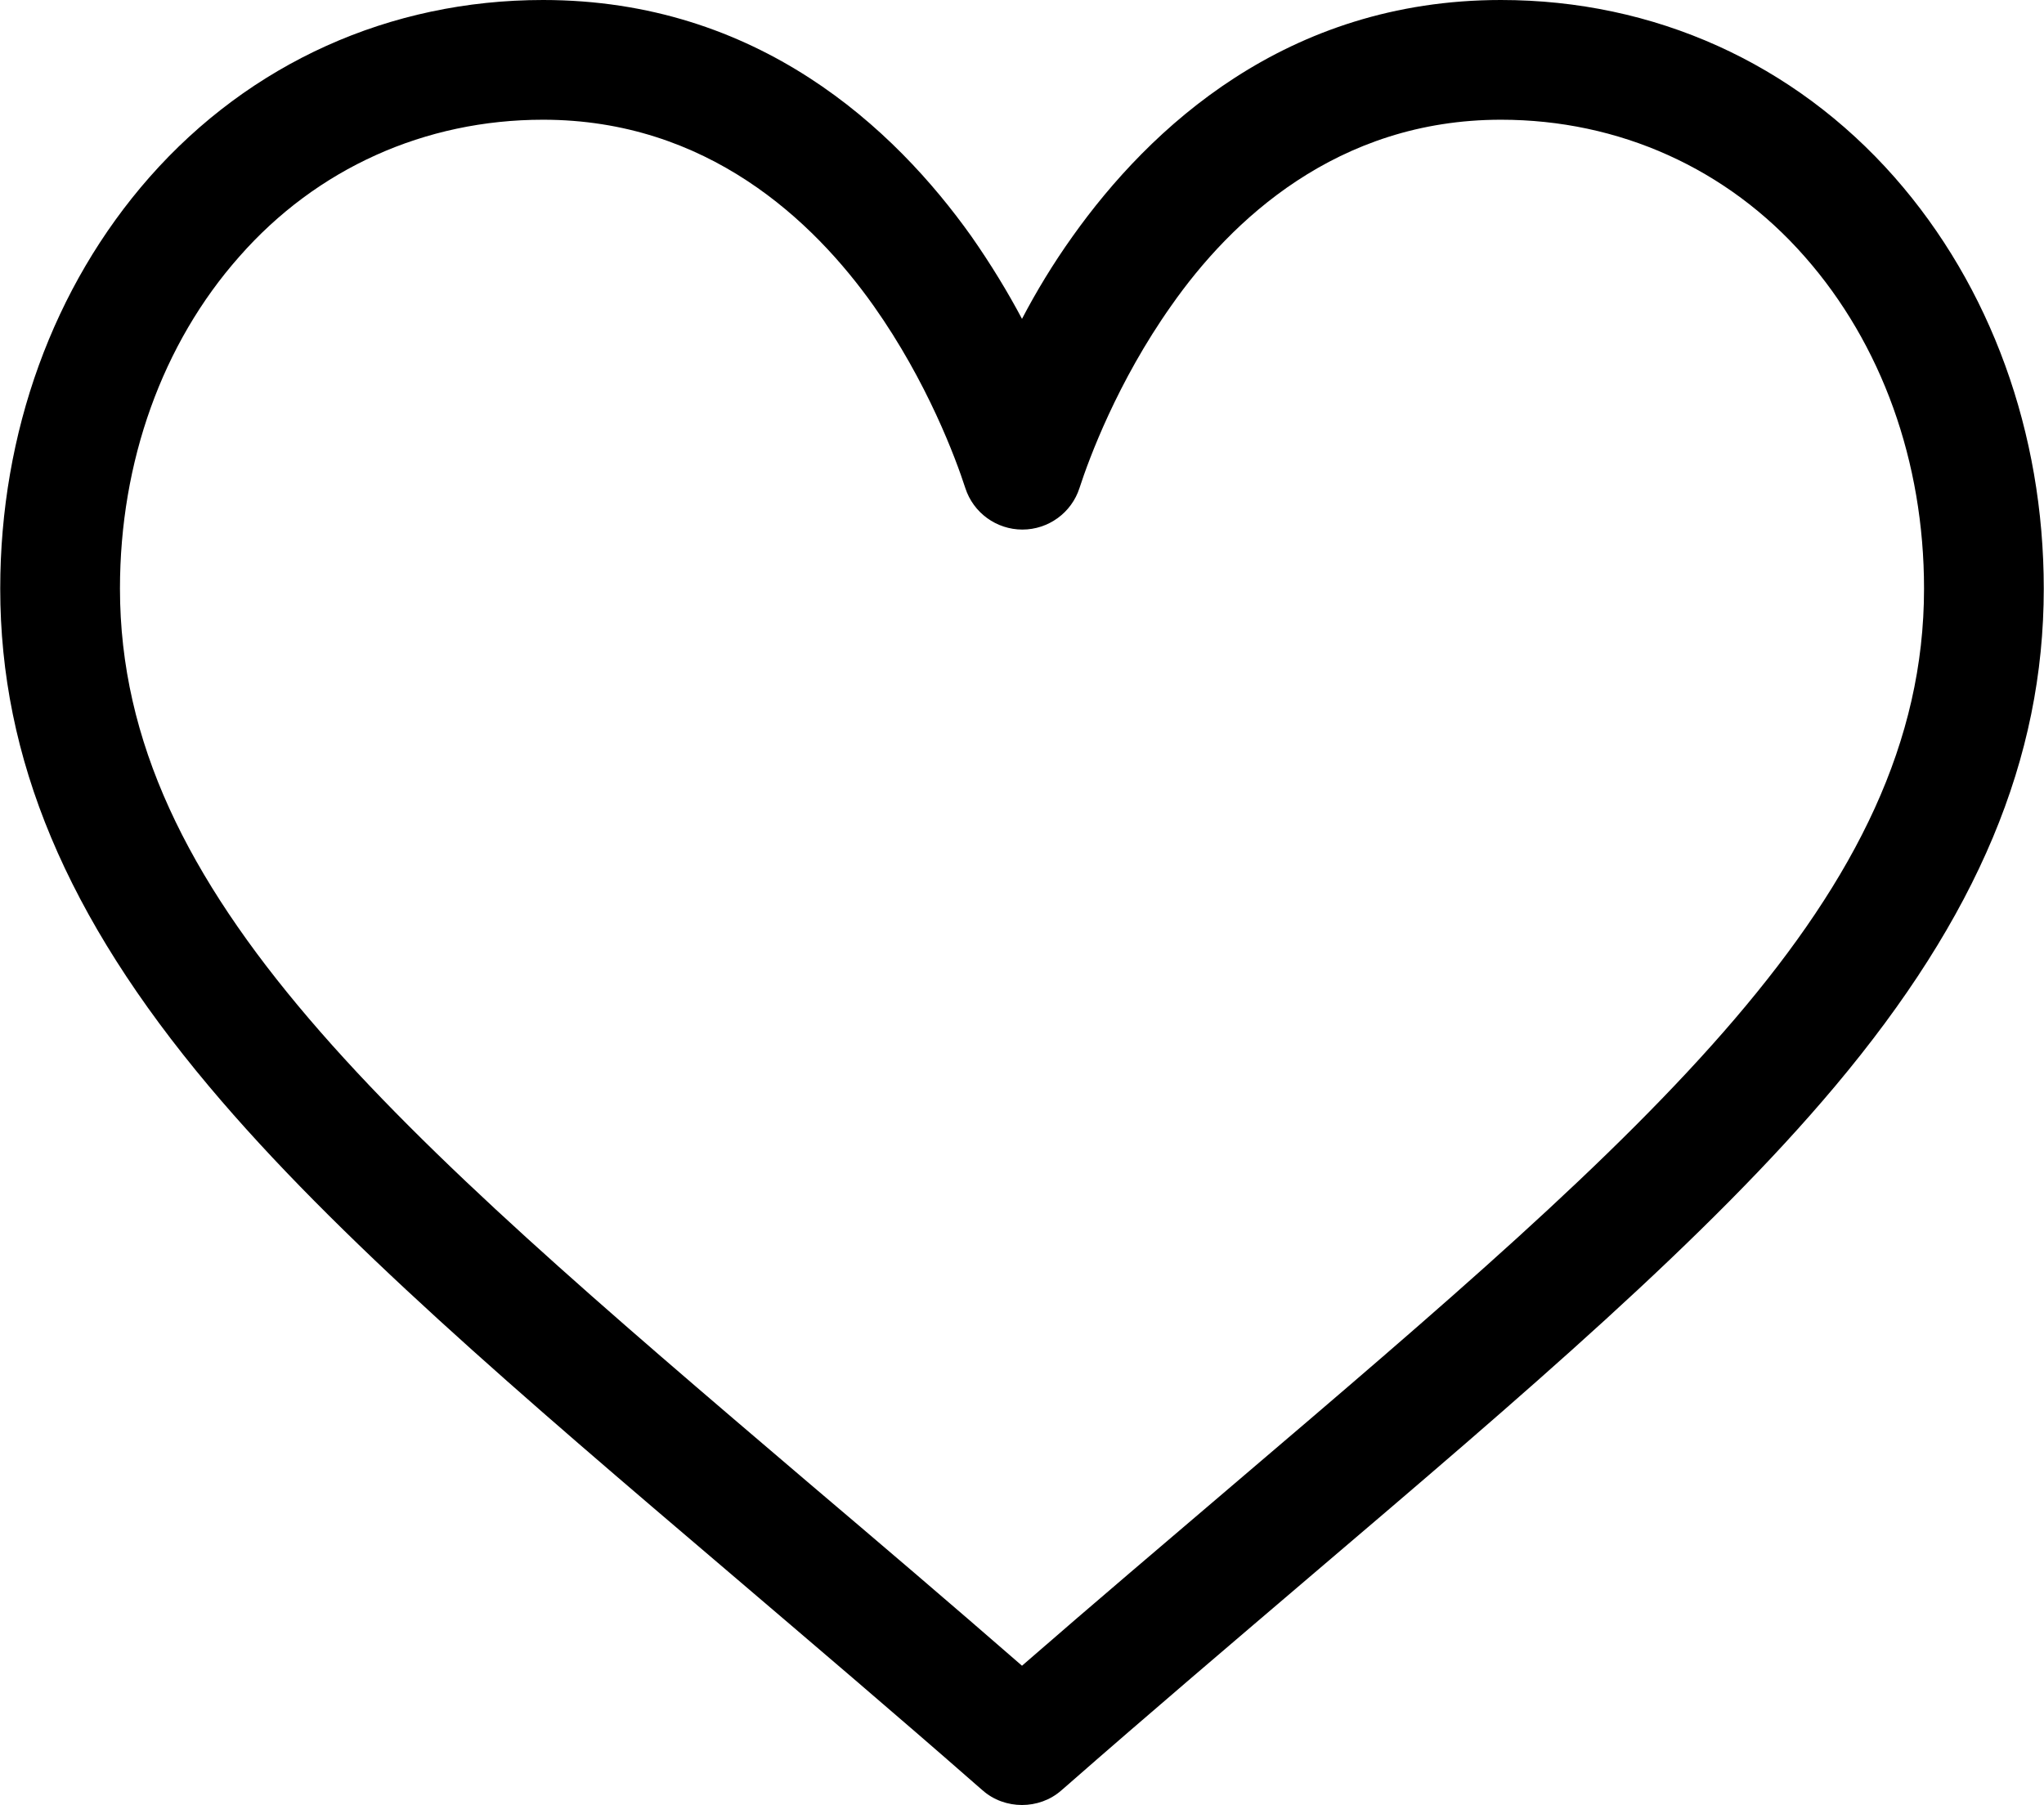
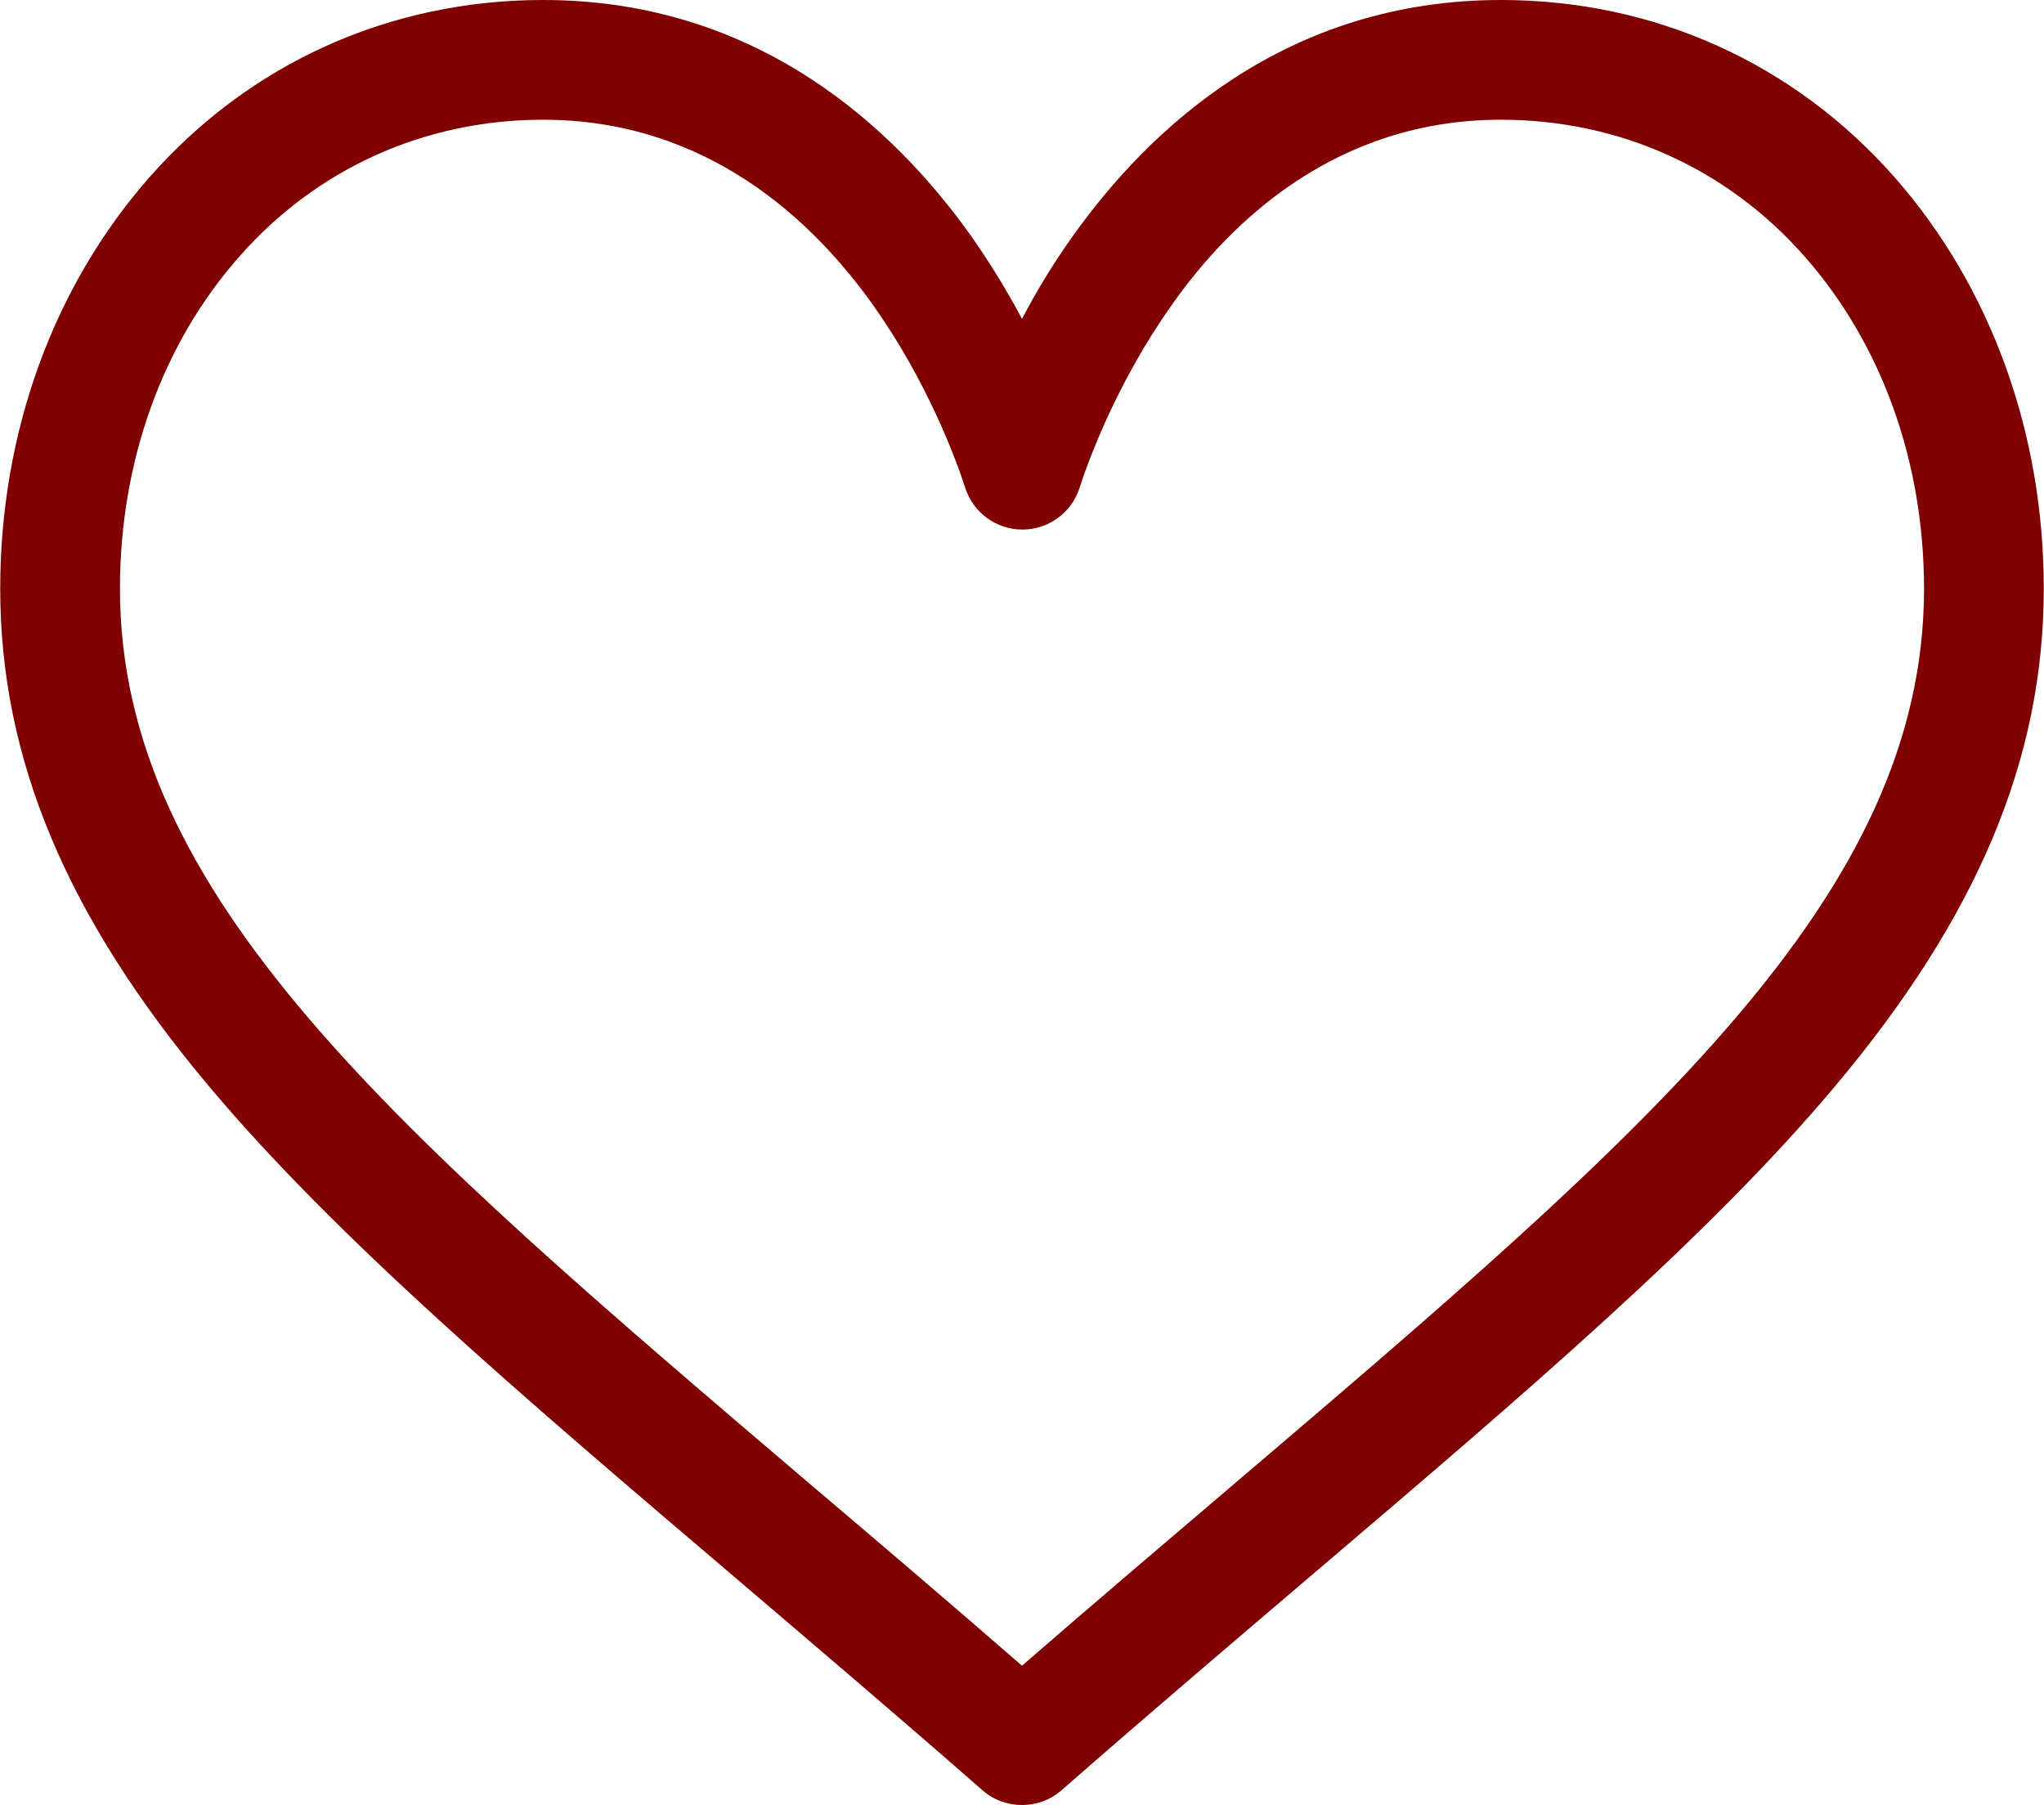
- <svg xmlns="http://www.w3.org/2000/svg" viewBox="0 0 512 452.3" width="2500" height="2208">
+ <svg xmlns="http://www.w3.org/2000/svg" viewBox="0 0 512 452.3" width="2500" height="2208" fill="maroon">
  <path d="M474.6 44.4C449.4 15.8 414.4 0 376 0c-53.9 0-88.1 32.2-107.3 59.2-5 7-9.2 14-12.7 20.7-3.5-6.6-7.8-13.7-12.7-20.7C224.1 32.2 189.9 0 136 0 97.6 0 62.6 15.8 37.4 44.4 13.3 71.8 0 108.4 0 147.5c0 42.6 16.6 82.2 52.3 124.7 31.9 38 77.8 77.1 131 122.4 19.8 16.9 40.3 34.3 62.1 53.4l.7.6c2.8 2.5 6.4 3.7 9.9 3.7s7.1-1.2 9.9-3.7l.7-.6c21.8-19.1 42.3-36.5 62.1-53.4 53.2-45.3 99.1-84.4 131-122.4 35.7-42.5 52.3-82.1 52.3-124.7 0-39.1-13.3-75.7-37.4-103.1zM309.2 371.8c-17.1 14.6-34.7 29.5-53.2 45.6-18.5-16.1-36.1-31.1-53.2-45.6C98.7 283.1 30 224.5 30 147.5c0-31.8 10.6-61.4 29.9-83.2C79.3 42.2 106.4 30 136 30c41.1 0 67.7 25.3 82.8 46.6 13.5 19.1 20.6 38.3 23 45.7 2 6.2 7.8 10.4 14.3 10.4s12.3-4.2 14.3-10.4c2.4-7.4 9.5-26.6 23-45.7C308.3 55.3 334.9 30 376 30c29.6 0 56.7 12.2 76.1 34.3 19.3 21.9 29.9 51.4 29.9 83.2 0 77-68.7 135.6-172.8 224.3z" />
</svg>
